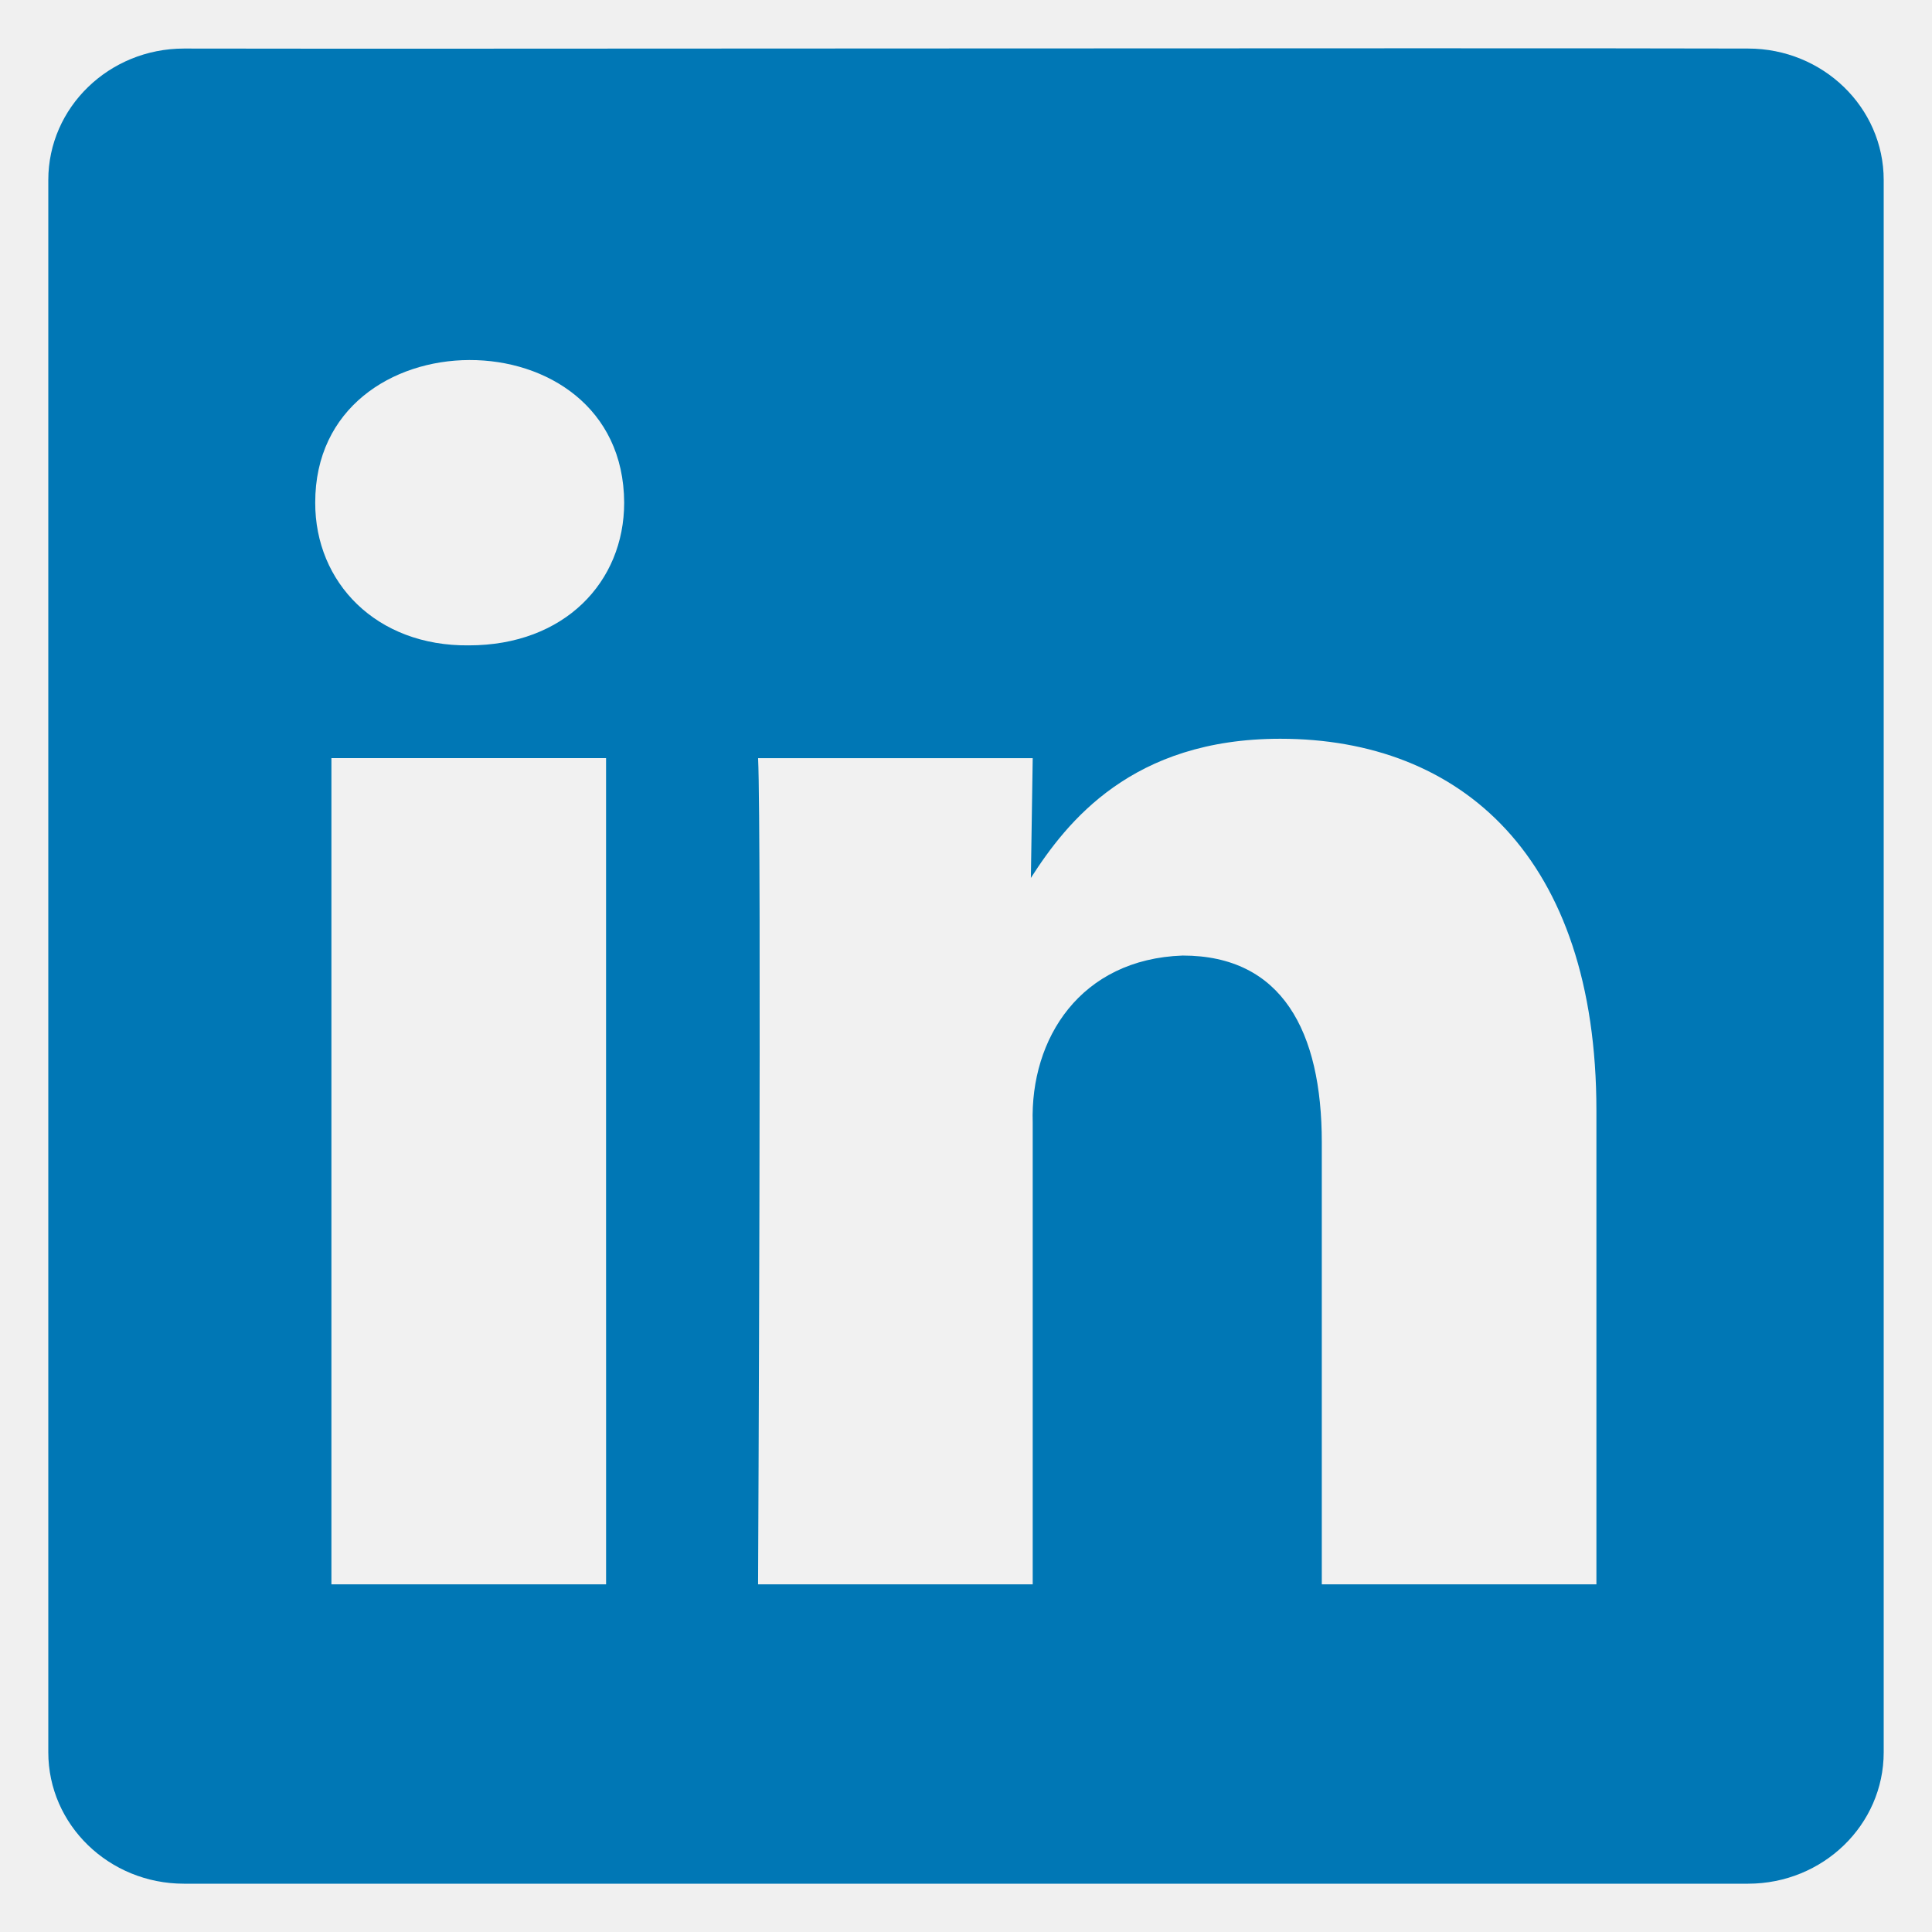
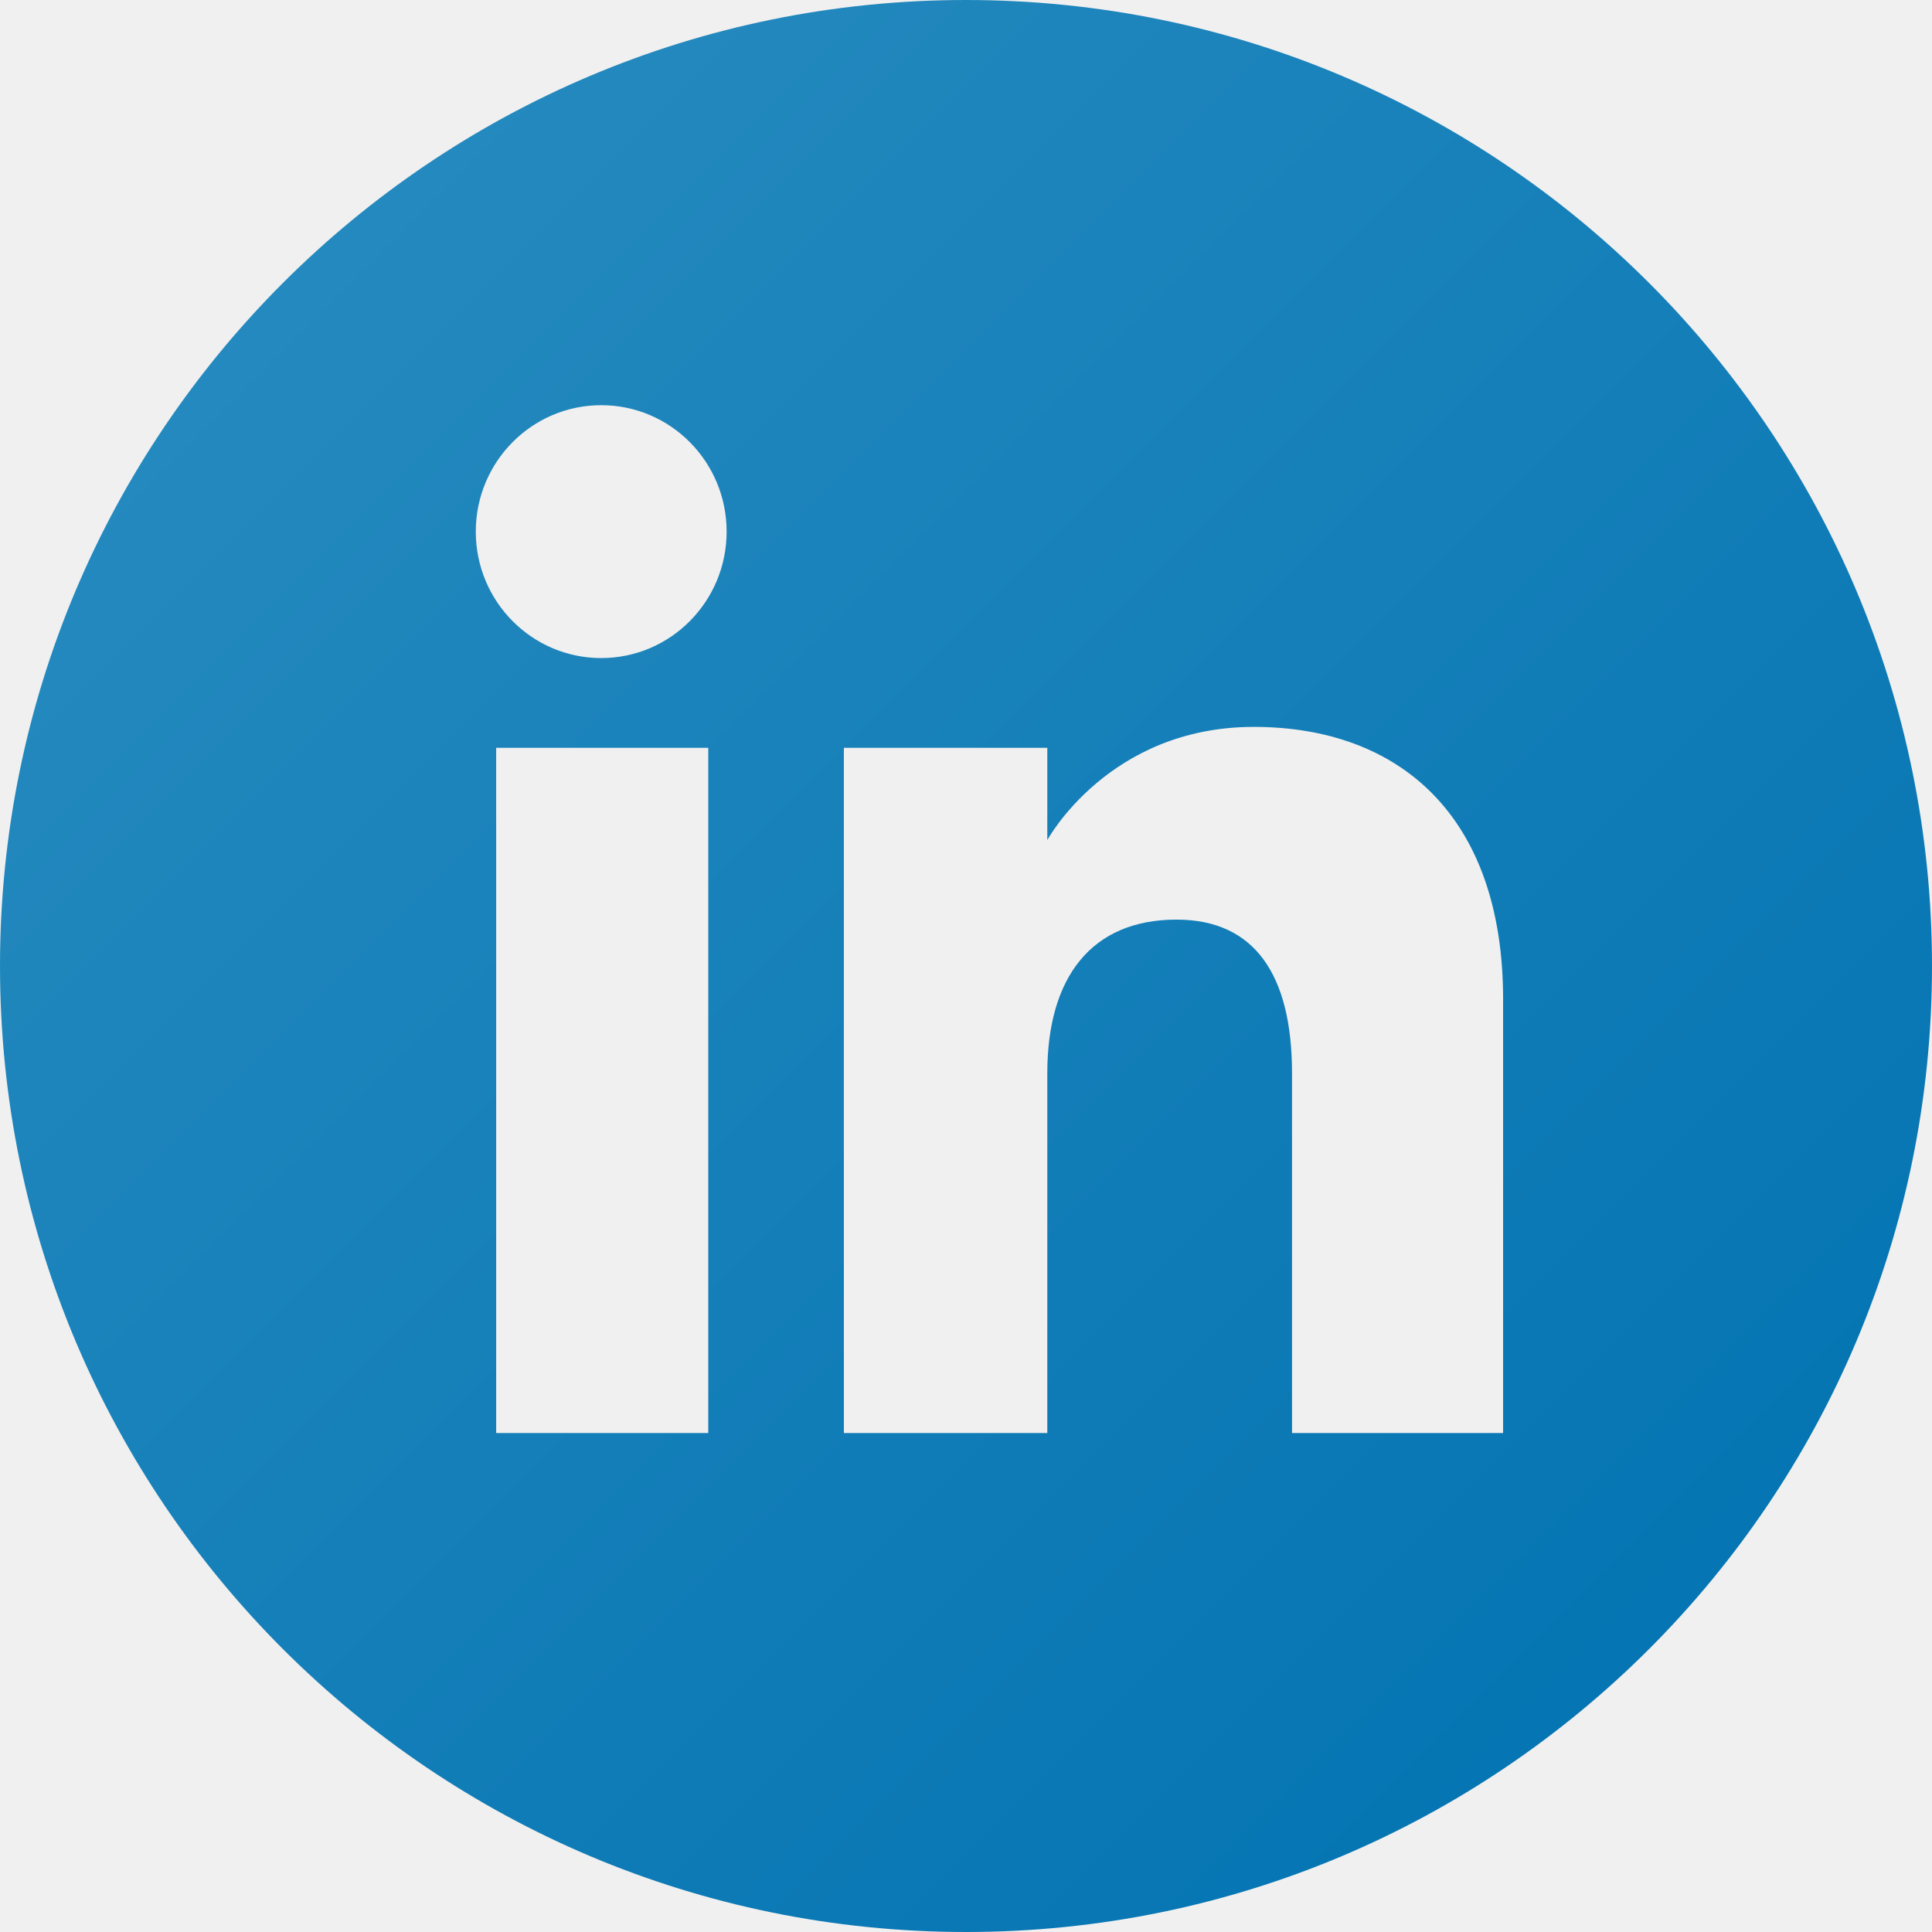
- <svg xmlns="http://www.w3.org/2000/svg" viewBox="0 0 100 100" version="1.1" xml:space="preserve" fill="#000000">
+ <svg xmlns="http://www.w3.org/2000/svg" viewBox="7.025 7.025 497.951 497.951" fill="#000000">
  <g id="SVGRepo_bgCarrier" stroke-width="0" />
  <g id="SVGRepo_tracerCarrier" stroke-linecap="round" stroke-linejoin="round" />
  <g id="SVGRepo_iconCarrier">
-     <style type="text/css"> .st0{fill:#FFFFFF;} .st1{fill:#F5BB41;} .st2{fill:#2167D1;} .st3{fill:#3D84F3;} .st4{fill:#4CA853;} .st5{fill:#398039;} .st6{fill:#D74F3F;} .st7{fill:#D43C89;} .st8{fill:#B2005F;} .st9{fill:none;stroke:#000000;stroke-width:3;stroke-linecap:round;stroke-linejoin:round;stroke-miterlimit:10;} .st10{fill-rule:evenodd;clip-rule:evenodd;fill:none;stroke:#000000;stroke-width:3;stroke-linecap:round;stroke-linejoin:round;stroke-miterlimit:10;} .st11{fill-rule:evenodd;clip-rule:evenodd;fill:none;stroke:#040404;stroke-width:3;stroke-linecap:round;stroke-linejoin:round;stroke-miterlimit:10;} .st12{fill-rule:evenodd;clip-rule:evenodd;} .st13{fill-rule:evenodd;clip-rule:evenodd;fill:#040404;} .st14{fill:url(#SVGID_1_);} .st15{fill:url(#SVGID_2_);} .st16{fill:url(#SVGID_3_);} .st17{fill:url(#SVGID_4_);} .st18{fill:url(#SVGID_5_);} .st19{fill:url(#SVGID_6_);} .st20{fill:url(#SVGID_7_);} .st21{fill:url(#SVGID_8_);} .st22{fill:url(#SVGID_9_);} .st23{fill:url(#SVGID_10_);} .st24{fill:url(#SVGID_11_);} .st25{fill:url(#SVGID_12_);} .st26{fill:url(#SVGID_13_);} .st27{fill:url(#SVGID_14_);} .st28{fill:url(#SVGID_15_);} .st29{fill:url(#SVGID_16_);} .st30{fill:url(#SVGID_17_);} .st31{fill:url(#SVGID_18_);} .st32{fill:url(#SVGID_19_);} .st33{fill:url(#SVGID_20_);} .st34{fill:url(#SVGID_21_);} .st35{fill:url(#SVGID_22_);} .st36{fill:url(#SVGID_23_);} .st37{fill:url(#SVGID_24_);} .st38{fill:url(#SVGID_25_);} .st39{fill:url(#SVGID_26_);} .st40{fill:url(#SVGID_27_);} .st41{fill:url(#SVGID_28_);} .st42{fill:url(#SVGID_29_);} .st43{fill:url(#SVGID_30_);} .st44{fill:url(#SVGID_31_);} .st45{fill:url(#SVGID_32_);} .st46{fill:url(#SVGID_33_);} .st47{fill:url(#SVGID_34_);} .st48{fill:url(#SVGID_35_);} .st49{fill:url(#SVGID_36_);} .st50{fill:url(#SVGID_37_);} .st51{fill:url(#SVGID_38_);} .st52{fill:url(#SVGID_39_);} .st53{fill:url(#SVGID_40_);} .st54{fill:url(#SVGID_41_);} .st55{fill:url(#SVGID_42_);} .st56{fill:url(#SVGID_43_);} .st57{fill:url(#SVGID_44_);} .st58{fill:url(#SVGID_45_);} .st59{fill:#040404;} .st60{fill:url(#SVGID_46_);} .st61{fill:url(#SVGID_47_);} .st62{fill:url(#SVGID_48_);} .st63{fill:url(#SVGID_49_);} .st64{fill:url(#SVGID_50_);} .st65{fill:url(#SVGID_51_);} .st66{fill:url(#SVGID_52_);} .st67{fill:url(#SVGID_53_);} .st68{fill:url(#SVGID_54_);} .st69{fill:url(#SVGID_55_);} .st70{fill:url(#SVGID_56_);} .st71{fill:url(#SVGID_57_);} .st72{fill:url(#SVGID_58_);} .st73{fill:url(#SVGID_59_);} .st74{fill:url(#SVGID_60_);} .st75{fill:url(#SVGID_61_);} .st76{fill:url(#SVGID_62_);} .st77{fill:none;stroke:#000000;stroke-width:3;stroke-miterlimit:10;} .st78{fill:none;stroke:#FFFFFF;stroke-miterlimit:10;} .st79{fill:#4BC9FF;} .st80{fill:#5500DD;} .st81{fill:#FF3A00;} .st82{fill:#E6162D;} .st83{fill:#F1F1F1;} .st84{fill:#FF9933;} .st85{fill:#B92B27;} .st86{fill:#00ACED;} .st87{fill:#BD2125;} .st88{fill:#1877F2;} .st89{fill:#6665D2;} .st90{fill:#CE3056;} .st91{fill:#5BB381;} .st92{fill:#61C3EC;} .st93{fill:#E4B34B;} .st94{fill:#181EF2;} .st95{fill:#FF0000;} .st96{fill:#FE466C;} .st97{fill:#FA4778;} .st98{fill:#FF7700;} .st99{fill-rule:evenodd;clip-rule:evenodd;fill:#1F6BF6;} .st100{fill:#520094;} .st101{fill:#4477E8;} .st102{fill:#3D1D1C;} .st103{fill:#FFE812;} .st104{fill:#344356;} .st105{fill:#00CC76;} .st106{fill-rule:evenodd;clip-rule:evenodd;fill:#345E90;} .st107{fill:#1F65D8;} .st108{fill:#EB3587;} .st109{fill-rule:evenodd;clip-rule:evenodd;fill:#603A88;} .st110{fill:#E3CE99;} .st111{fill:#783AF9;} .st112{fill:#FF515E;} .st113{fill:#FF4906;} .st114{fill:#503227;} .st115{fill:#4C7BD9;} .st116{fill:#69C9D0;} .st117{fill:#1B92D1;} .st118{fill:#EB4F4A;} .st119{fill:#513728;} .st120{fill:#FF6600;} .st121{fill-rule:evenodd;clip-rule:evenodd;fill:#B61438;} .st122{fill:#FFFC00;} .st123{fill:#141414;} .st124{fill:#94D137;} .st125{fill-rule:evenodd;clip-rule:evenodd;fill:#F1F1F1;} .st126{fill-rule:evenodd;clip-rule:evenodd;fill:#66E066;} .st127{fill:#2D8CFF;} .st128{fill:#F1A300;} .st129{fill:#4BA2F2;} .st130{fill:#1A5099;} .st131{fill:#EE6060;} .st132{fill-rule:evenodd;clip-rule:evenodd;fill:#F48120;} .st133{fill:#222222;} .st134{fill:url(#SVGID_63_);} .st135{fill:#0077B5;} .st136{fill:#FFCC00;} .st137{fill:#EB3352;} .st138{fill:#F9D265;} .st139{fill:#F5B955;} .st140{fill:#DD2A7B;} .st141{fill:#66E066;} .st142{fill:#EB4E00;} .st143{fill:#FFC794;} .st144{fill:#B5332A;} .st145{fill:#4E85EB;} .st146{fill:#58A45C;} .st147{fill:#F2BC42;} .st148{fill:#D85040;} .st149{fill:#464EB8;} .st150{fill:#7B83EB;} </style>
-     <g id="Layer_1" />
-     <g id="Layer_2">
-       <g>
-         <path class="st135" d="M90.479,2.513c-14.611-0.041-68.502,0.028-80.958,0C5.645,2.513,2.5,5.562,2.5,9.317v81.381 c0,3.756,3.145,6.802,7.021,6.802h80.958c3.878,0,7.021-3.046,7.021-6.803V9.317C97.5,5.562,94.357,2.513,90.479,2.513z" />
-         <g>
-           <path class="st83" d="M53.453,82.005c0,0,0-23.878,0-23.879c-0.139-4.388,2.484-8.483,7.762-8.667 c5.143,0,7.201,3.921,7.201,9.67v22.875h14.214V57.485c0-13.135-7.012-19.247-16.365-19.247c-7.668,0-11.036,4.285-12.907,7.204 l0.095-6.2H39.239c0.185,4.012-0.001,42.763-0.001,42.763L53.453,82.005z" />
-           <path class="st83" d="M31.37,63.461v-24.22H17.154v42.763h14.217C31.368,77.514,31.376,67.888,31.37,63.461z" />
-           <path class="st83" d="M24.265,33.404c4.956,0,8.042-3.284,8.042-7.387c-0.041-9.897-16.004-9.787-15.991-0.001 C16.305,30.151,19.476,33.455,24.265,33.404z" />
-         </g>
-       </g>
-     </g>
+     <linearGradient id="a" gradientUnits="userSpaceOnUse" x1="-974.482" y1="1306.773" x2="-622.378" y2="1658.877" gradientTransform="translate(1054.43 -1226.825)">
+       <stop offset="0" stop-color="#2489be" />
+       <stop offset="1" stop-color="#0575b3" />
+     </linearGradient>
+     <path d="M256 7.025C118.494 7.025 7.025 118.494 7.025 256S118.494 504.975 256 504.975 504.976 393.506 504.976 256C504.975 118.494 393.504 7.025 256 7.025zm-66.427 369.343h-54.665V199.761h54.665v176.607zM161.98 176.633c-17.853 0-32.326-14.591-32.326-32.587 0-17.998 14.475-32.588 32.326-32.588s32.324 14.59 32.324 32.588c.001 17.997-14.472 32.587-32.324 32.587zm232.45 199.735h-54.4v-92.704c0-25.426-9.658-39.619-29.763-39.619-21.881 0-33.312 14.782-33.312 39.619v92.704h-52.43V199.761h52.43v23.786s15.771-29.173 53.219-29.173c37.449 0 64.257 22.866 64.257 70.169l-.001 111.825z" fill="url(#a)" />
  </g>
</svg>
